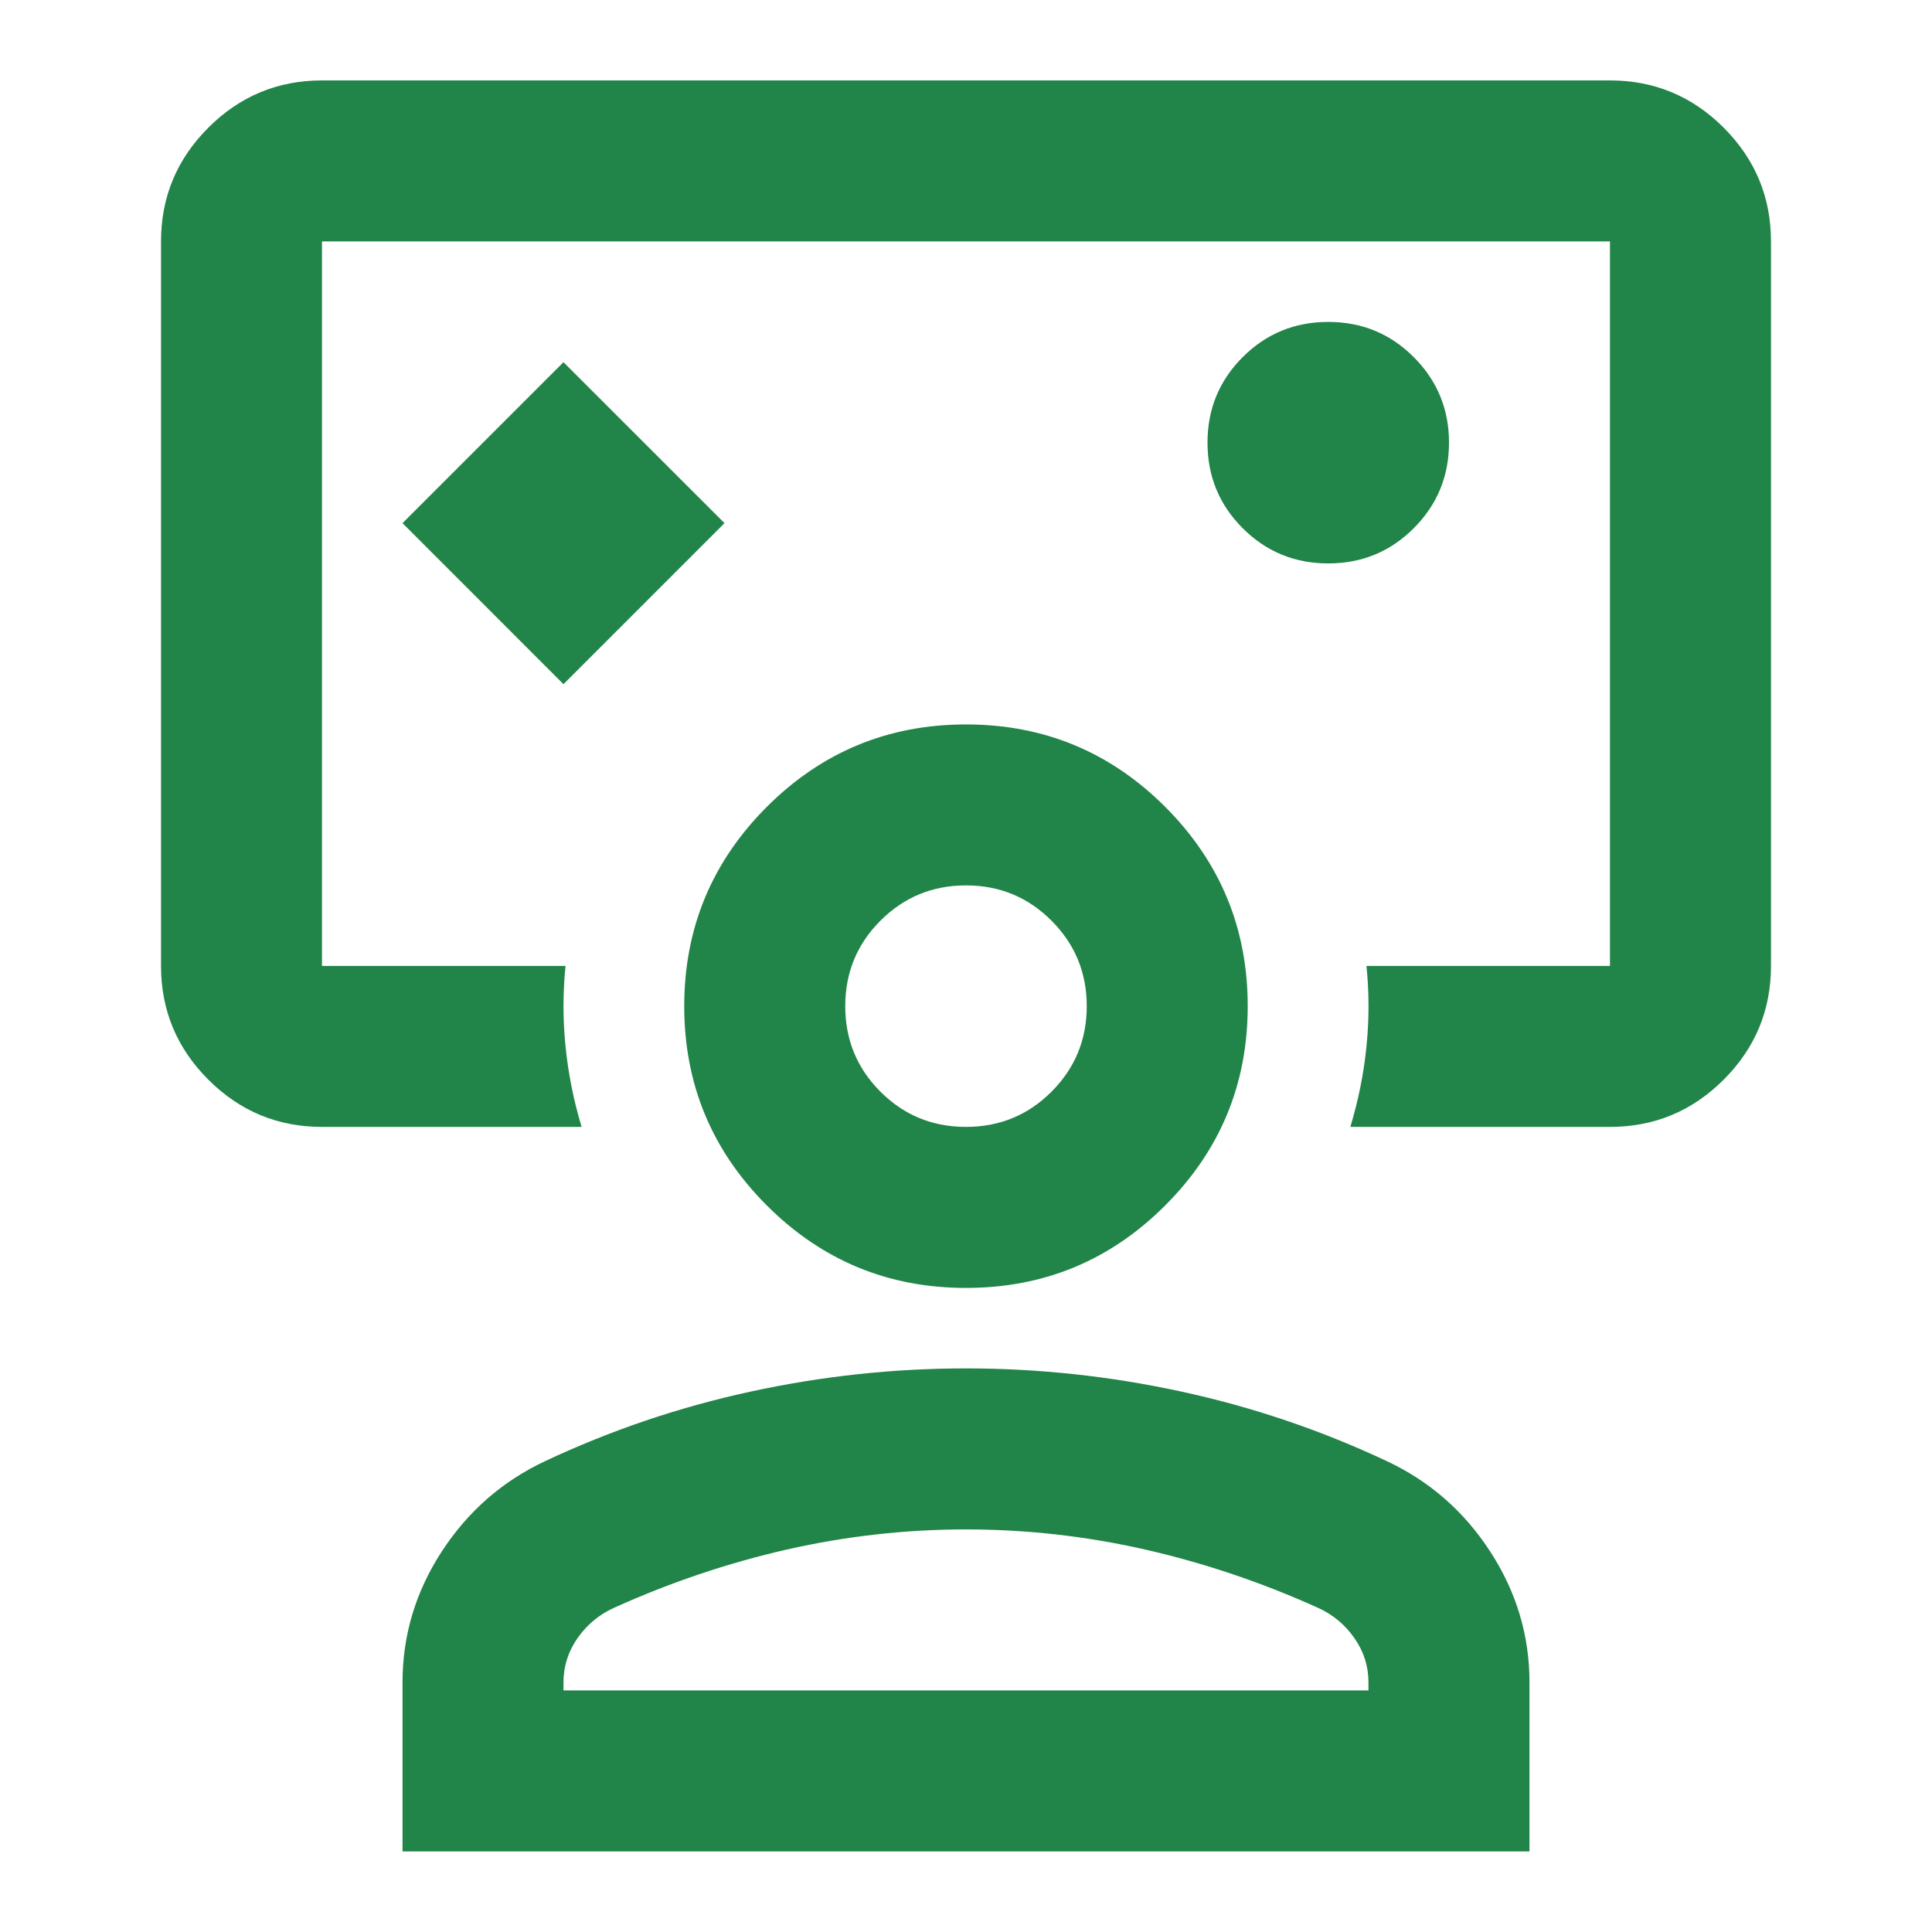
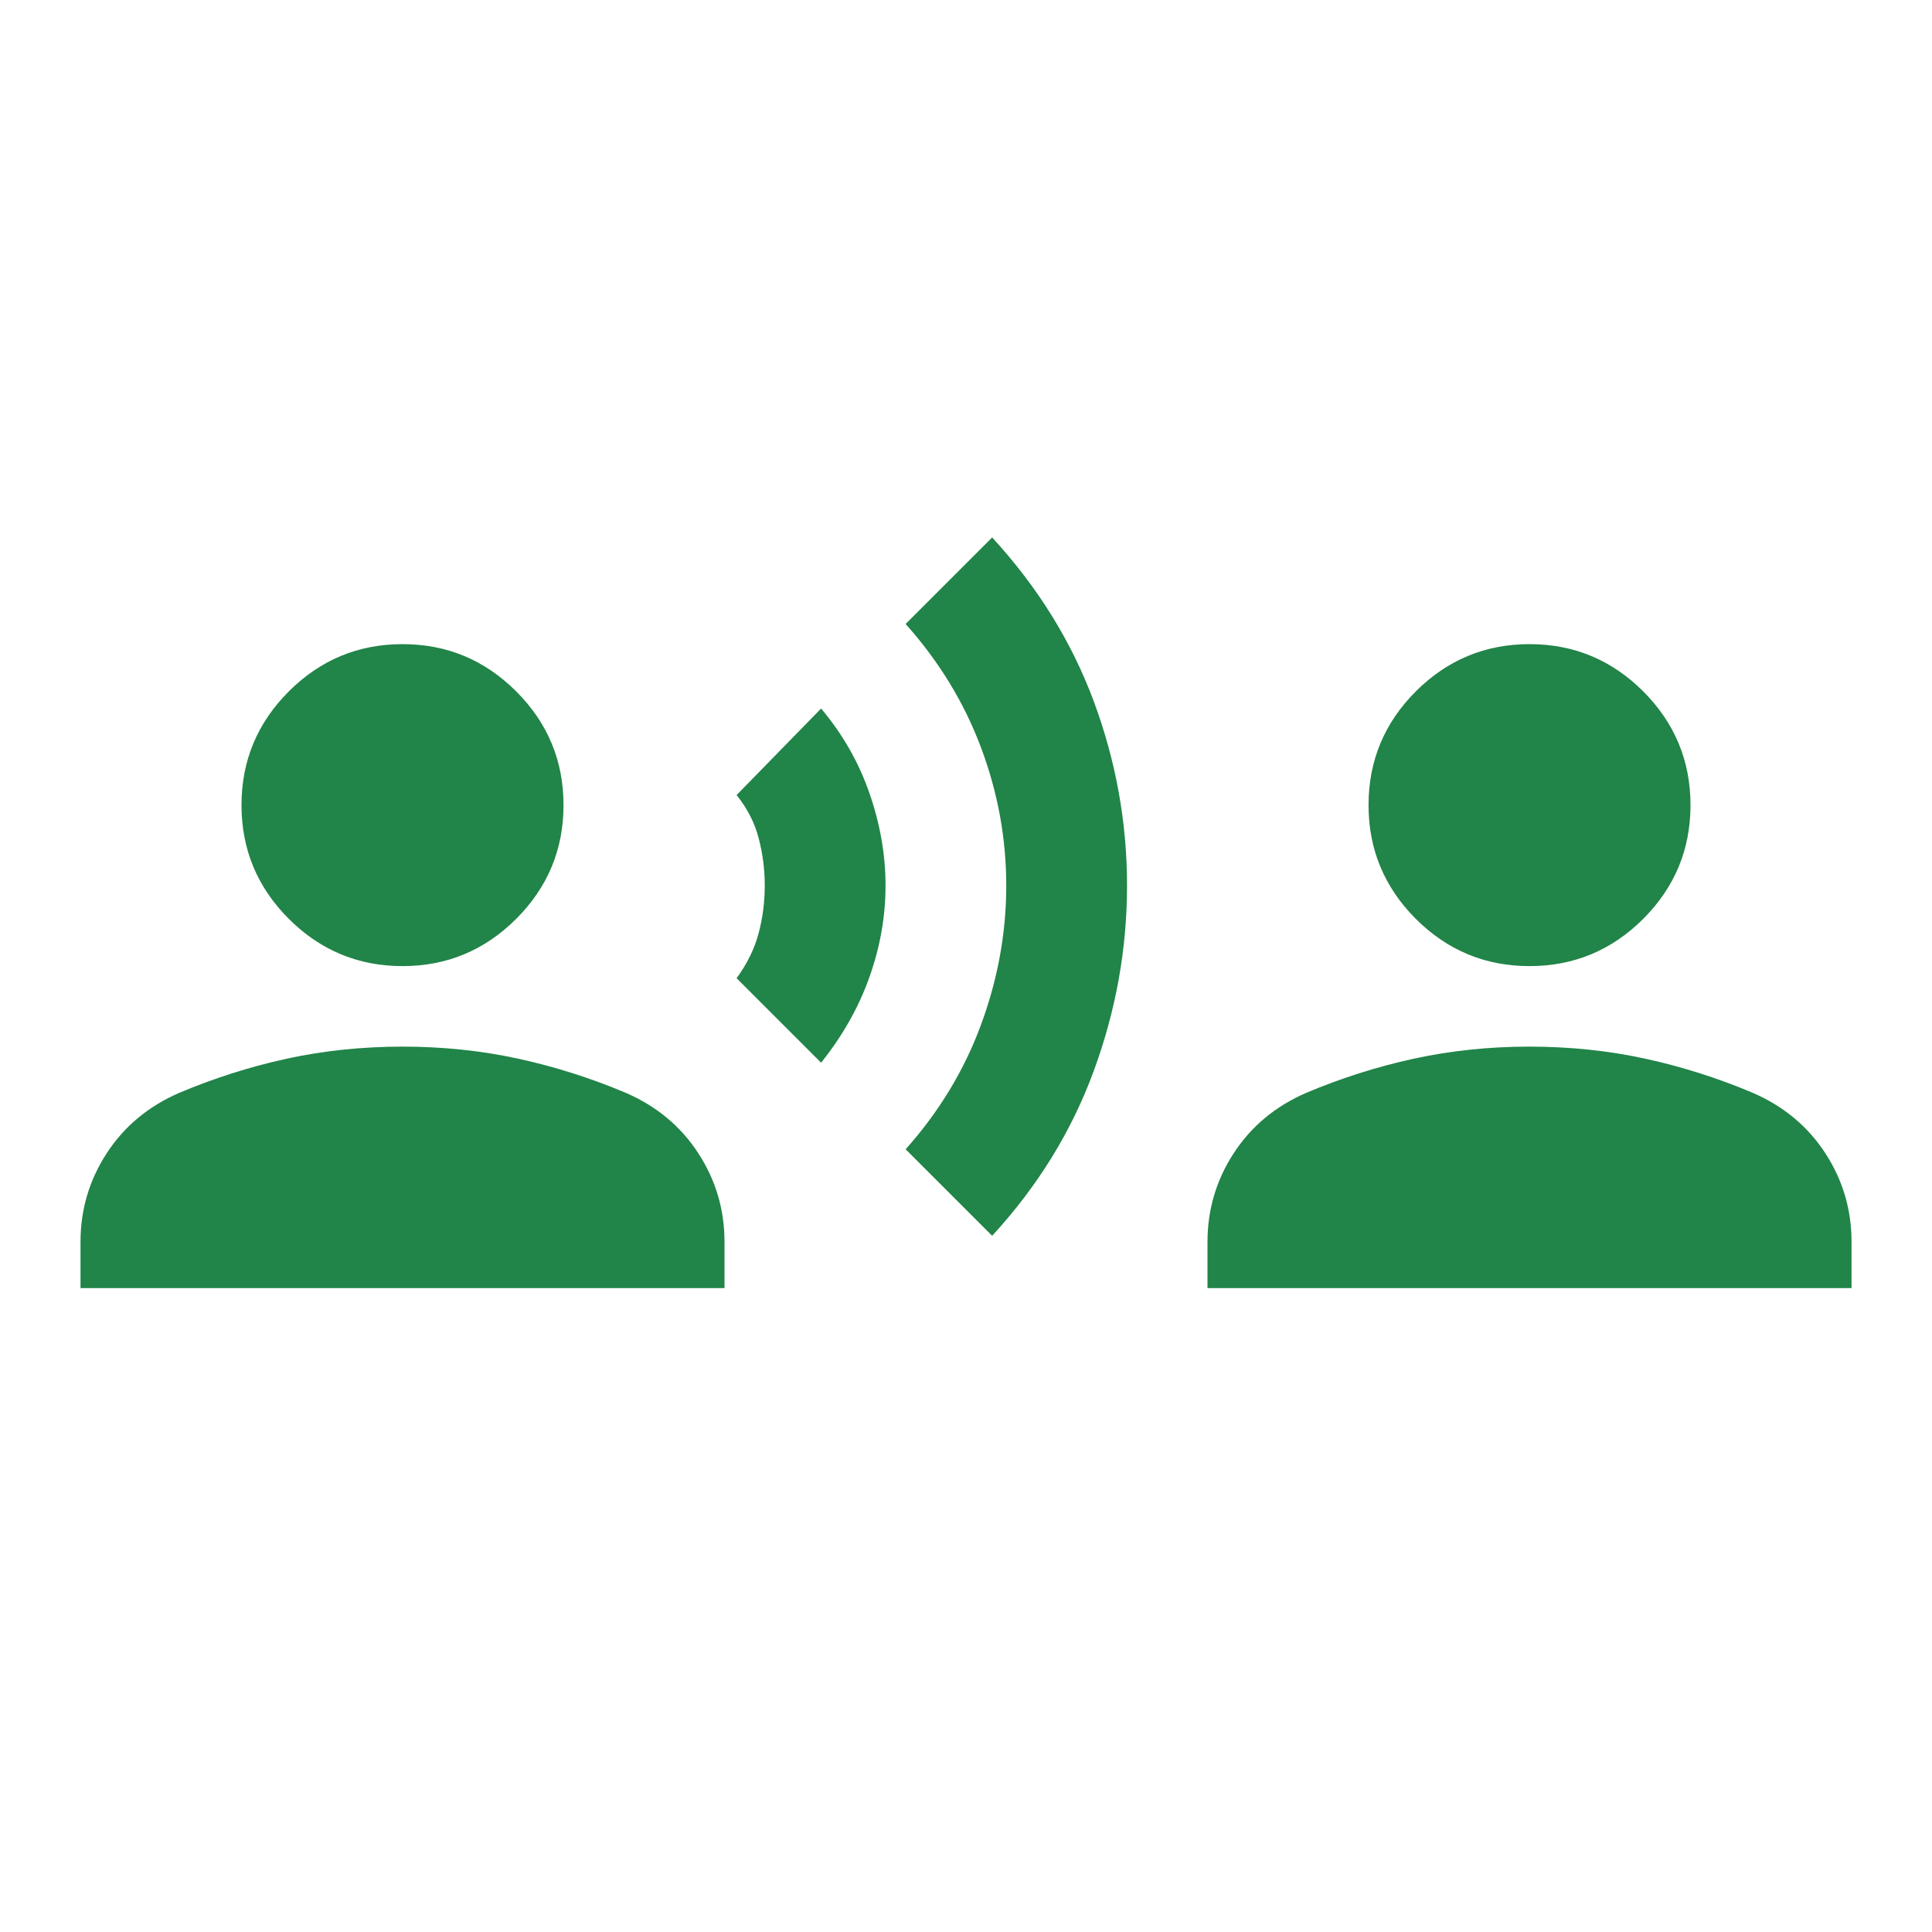
- <svg xmlns="http://www.w3.org/2000/svg" width="32" height="32" viewBox="0 0 32 32" fill="none">
-   <path d="M9.333 11.332L12 8.665L9.333 5.999L6.667 8.665L9.333 11.332ZM5.333 18.665C4.6 18.665 3.972 18.404 3.45 17.882C2.928 17.36 2.667 16.732 2.667 15.999V3.999C2.667 3.265 2.928 2.638 3.45 2.115C3.972 1.593 4.6 1.332 5.333 1.332H26.666C27.4 1.332 28.028 1.593 28.55 2.115C29.072 2.638 29.333 3.265 29.333 3.999V15.999C29.333 16.732 29.072 17.36 28.55 17.882C28.028 18.404 27.4 18.665 26.666 18.665H22.366C22.5 18.221 22.589 17.776 22.633 17.332C22.678 16.888 22.678 16.443 22.633 15.999H26.666V3.999H5.333V15.999H9.367C9.322 16.443 9.322 16.888 9.367 17.332C9.411 17.776 9.5 18.221 9.633 18.665H5.333ZM22 9.332C22.555 9.332 23.028 9.138 23.416 8.749C23.805 8.36 24 7.888 24 7.332C24 6.776 23.805 6.304 23.416 5.915C23.028 5.526 22.555 5.332 22 5.332C21.444 5.332 20.972 5.526 20.583 5.915C20.194 6.304 20 6.776 20 7.332C20 7.888 20.194 8.36 20.583 8.749C20.972 9.138 21.444 9.332 22 9.332ZM6.667 30.665V27.865C6.667 27.088 6.883 26.365 7.316 25.699C7.75 25.032 8.322 24.532 9.033 24.199C10.122 23.688 11.255 23.304 12.433 23.049C13.611 22.793 14.8 22.665 16 22.665C17.2 22.665 18.389 22.793 19.567 23.049C20.744 23.304 21.878 23.688 22.966 24.199C23.678 24.532 24.25 25.032 24.683 25.699C25.116 26.365 25.333 27.088 25.333 27.865V30.665H6.667ZM9.333 27.999H22.666V27.865C22.666 27.599 22.589 27.354 22.433 27.132C22.278 26.91 22.078 26.743 21.833 26.632C20.9 26.21 19.944 25.888 18.966 25.665C17.989 25.443 17 25.332 16 25.332C15 25.332 14.011 25.443 13.033 25.665C12.055 25.888 11.1 26.21 10.166 26.632C9.922 26.743 9.722 26.91 9.566 27.132C9.411 27.354 9.333 27.599 9.333 27.865V27.999ZM16 21.332C14.711 21.332 13.611 20.877 12.7 19.965C11.789 19.054 11.333 17.954 11.333 16.665C11.333 15.377 11.789 14.277 12.7 13.365C13.611 12.454 14.711 11.999 16 11.999C17.289 11.999 18.389 12.454 19.3 13.365C20.211 14.277 20.666 15.377 20.666 16.665C20.666 17.954 20.211 19.054 19.3 19.965C18.389 20.877 17.289 21.332 16 21.332ZM16 18.665C16.555 18.665 17.028 18.471 17.416 18.082C17.805 17.693 18 17.221 18 16.665C18 16.11 17.805 15.638 17.416 15.249C17.028 14.86 16.555 14.665 16 14.665C15.444 14.665 14.972 14.86 14.583 15.249C14.194 15.638 14 16.11 14 16.665C14 17.221 14.194 17.693 14.583 18.082C14.972 18.471 15.444 18.665 16 18.665Z" fill="#218448" />
+ <svg xmlns="http://www.w3.org/2000/svg" width="37" height="37" viewBox="0 0 37 37" fill="none">
+   <path d="M15.725 20.352L14.107 18.734C14.312 18.451 14.454 18.162 14.53 17.866C14.608 17.571 14.646 17.269 14.646 16.961C14.646 16.652 14.608 16.35 14.53 16.055C14.454 15.759 14.312 15.483 14.107 15.226L15.725 13.569C16.136 14.057 16.445 14.597 16.65 15.188C16.856 15.779 16.959 16.37 16.959 16.961C16.959 17.552 16.856 18.136 16.65 18.714C16.445 19.292 16.136 19.838 15.725 20.352ZM19.001 23.667L17.344 22.01C17.986 21.29 18.468 20.494 18.789 19.62C19.111 18.746 19.271 17.86 19.271 16.961C19.271 16.061 19.111 15.181 18.789 14.321C18.468 13.46 17.986 12.67 17.344 11.95L19.001 10.293C19.875 11.244 20.524 12.291 20.948 13.434C21.372 14.578 21.584 15.753 21.584 16.961C21.584 18.168 21.372 19.35 20.948 20.506C20.524 21.663 19.875 22.716 19.001 23.667ZM7.709 18.502C6.861 18.502 6.135 18.2 5.531 17.597C4.927 16.993 4.625 16.267 4.625 15.419C4.625 14.571 4.927 13.845 5.531 13.241C6.135 12.638 6.861 12.336 7.709 12.336C8.557 12.336 9.282 12.638 9.886 13.241C10.49 13.845 10.792 14.571 10.792 15.419C10.792 16.267 10.49 16.993 9.886 17.597C9.282 18.2 8.557 18.502 7.709 18.502ZM1.542 24.669V23.782C1.542 23.166 1.709 22.601 2.043 22.087C2.377 21.573 2.84 21.187 3.431 20.93C4.099 20.648 4.786 20.429 5.493 20.275C6.199 20.121 6.938 20.044 7.709 20.044C8.479 20.044 9.218 20.121 9.925 20.275C10.631 20.429 11.319 20.648 11.987 20.93C12.578 21.187 13.04 21.573 13.374 22.087C13.708 22.601 13.875 23.166 13.875 23.782V24.669H1.542ZM29.292 18.502C28.444 18.502 27.718 18.2 27.114 17.597C26.511 16.993 26.209 16.267 26.209 15.419C26.209 14.571 26.511 13.845 27.114 13.241C27.718 12.638 28.444 12.336 29.292 12.336C30.14 12.336 30.866 12.638 31.47 13.241C32.073 13.845 32.375 14.571 32.375 15.419C32.375 16.267 32.073 16.993 31.47 17.597C30.866 18.2 30.14 18.502 29.292 18.502ZM23.125 24.669V23.782C23.125 23.166 23.292 22.601 23.626 22.087C23.96 21.573 24.423 21.187 25.014 20.93C25.682 20.648 26.369 20.429 27.076 20.275C27.782 20.121 28.521 20.044 29.292 20.044C30.063 20.044 30.802 20.121 31.508 20.275C32.215 20.429 32.902 20.648 33.57 20.93C34.161 21.187 34.624 21.573 34.958 22.087C35.292 22.601 35.459 23.166 35.459 23.782V24.669H23.125Z" fill="#218448" />
</svg>
